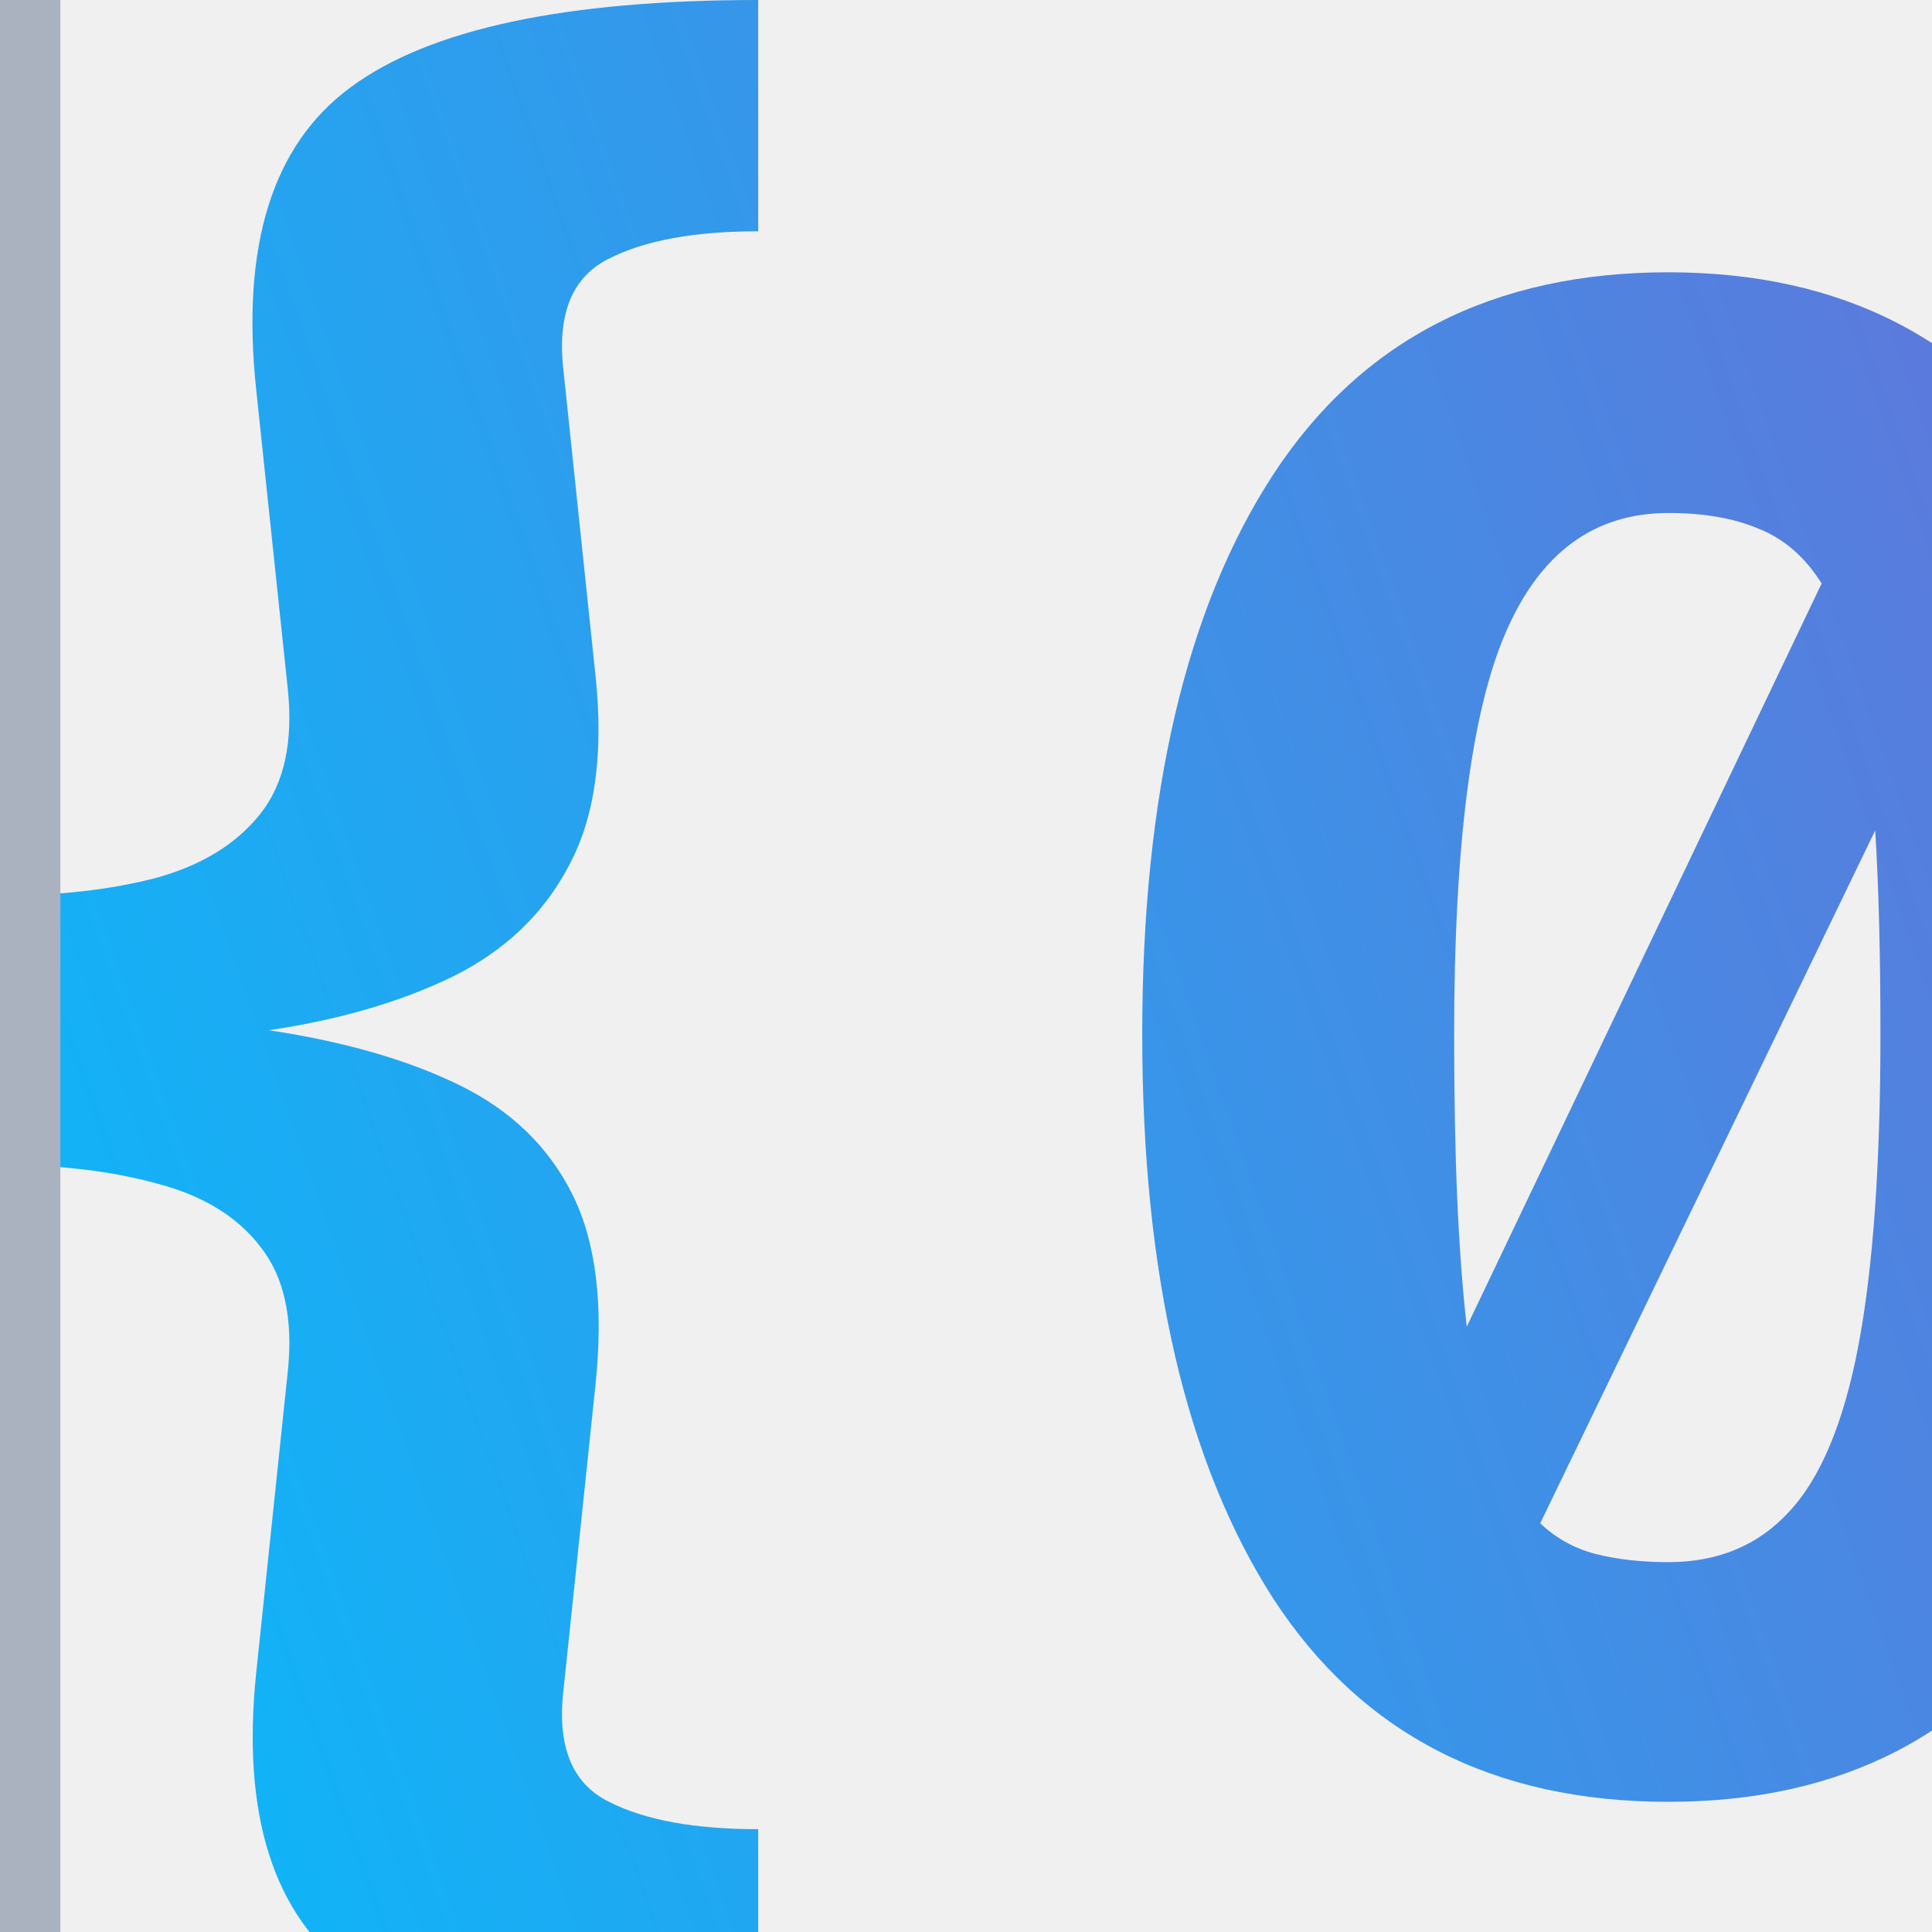
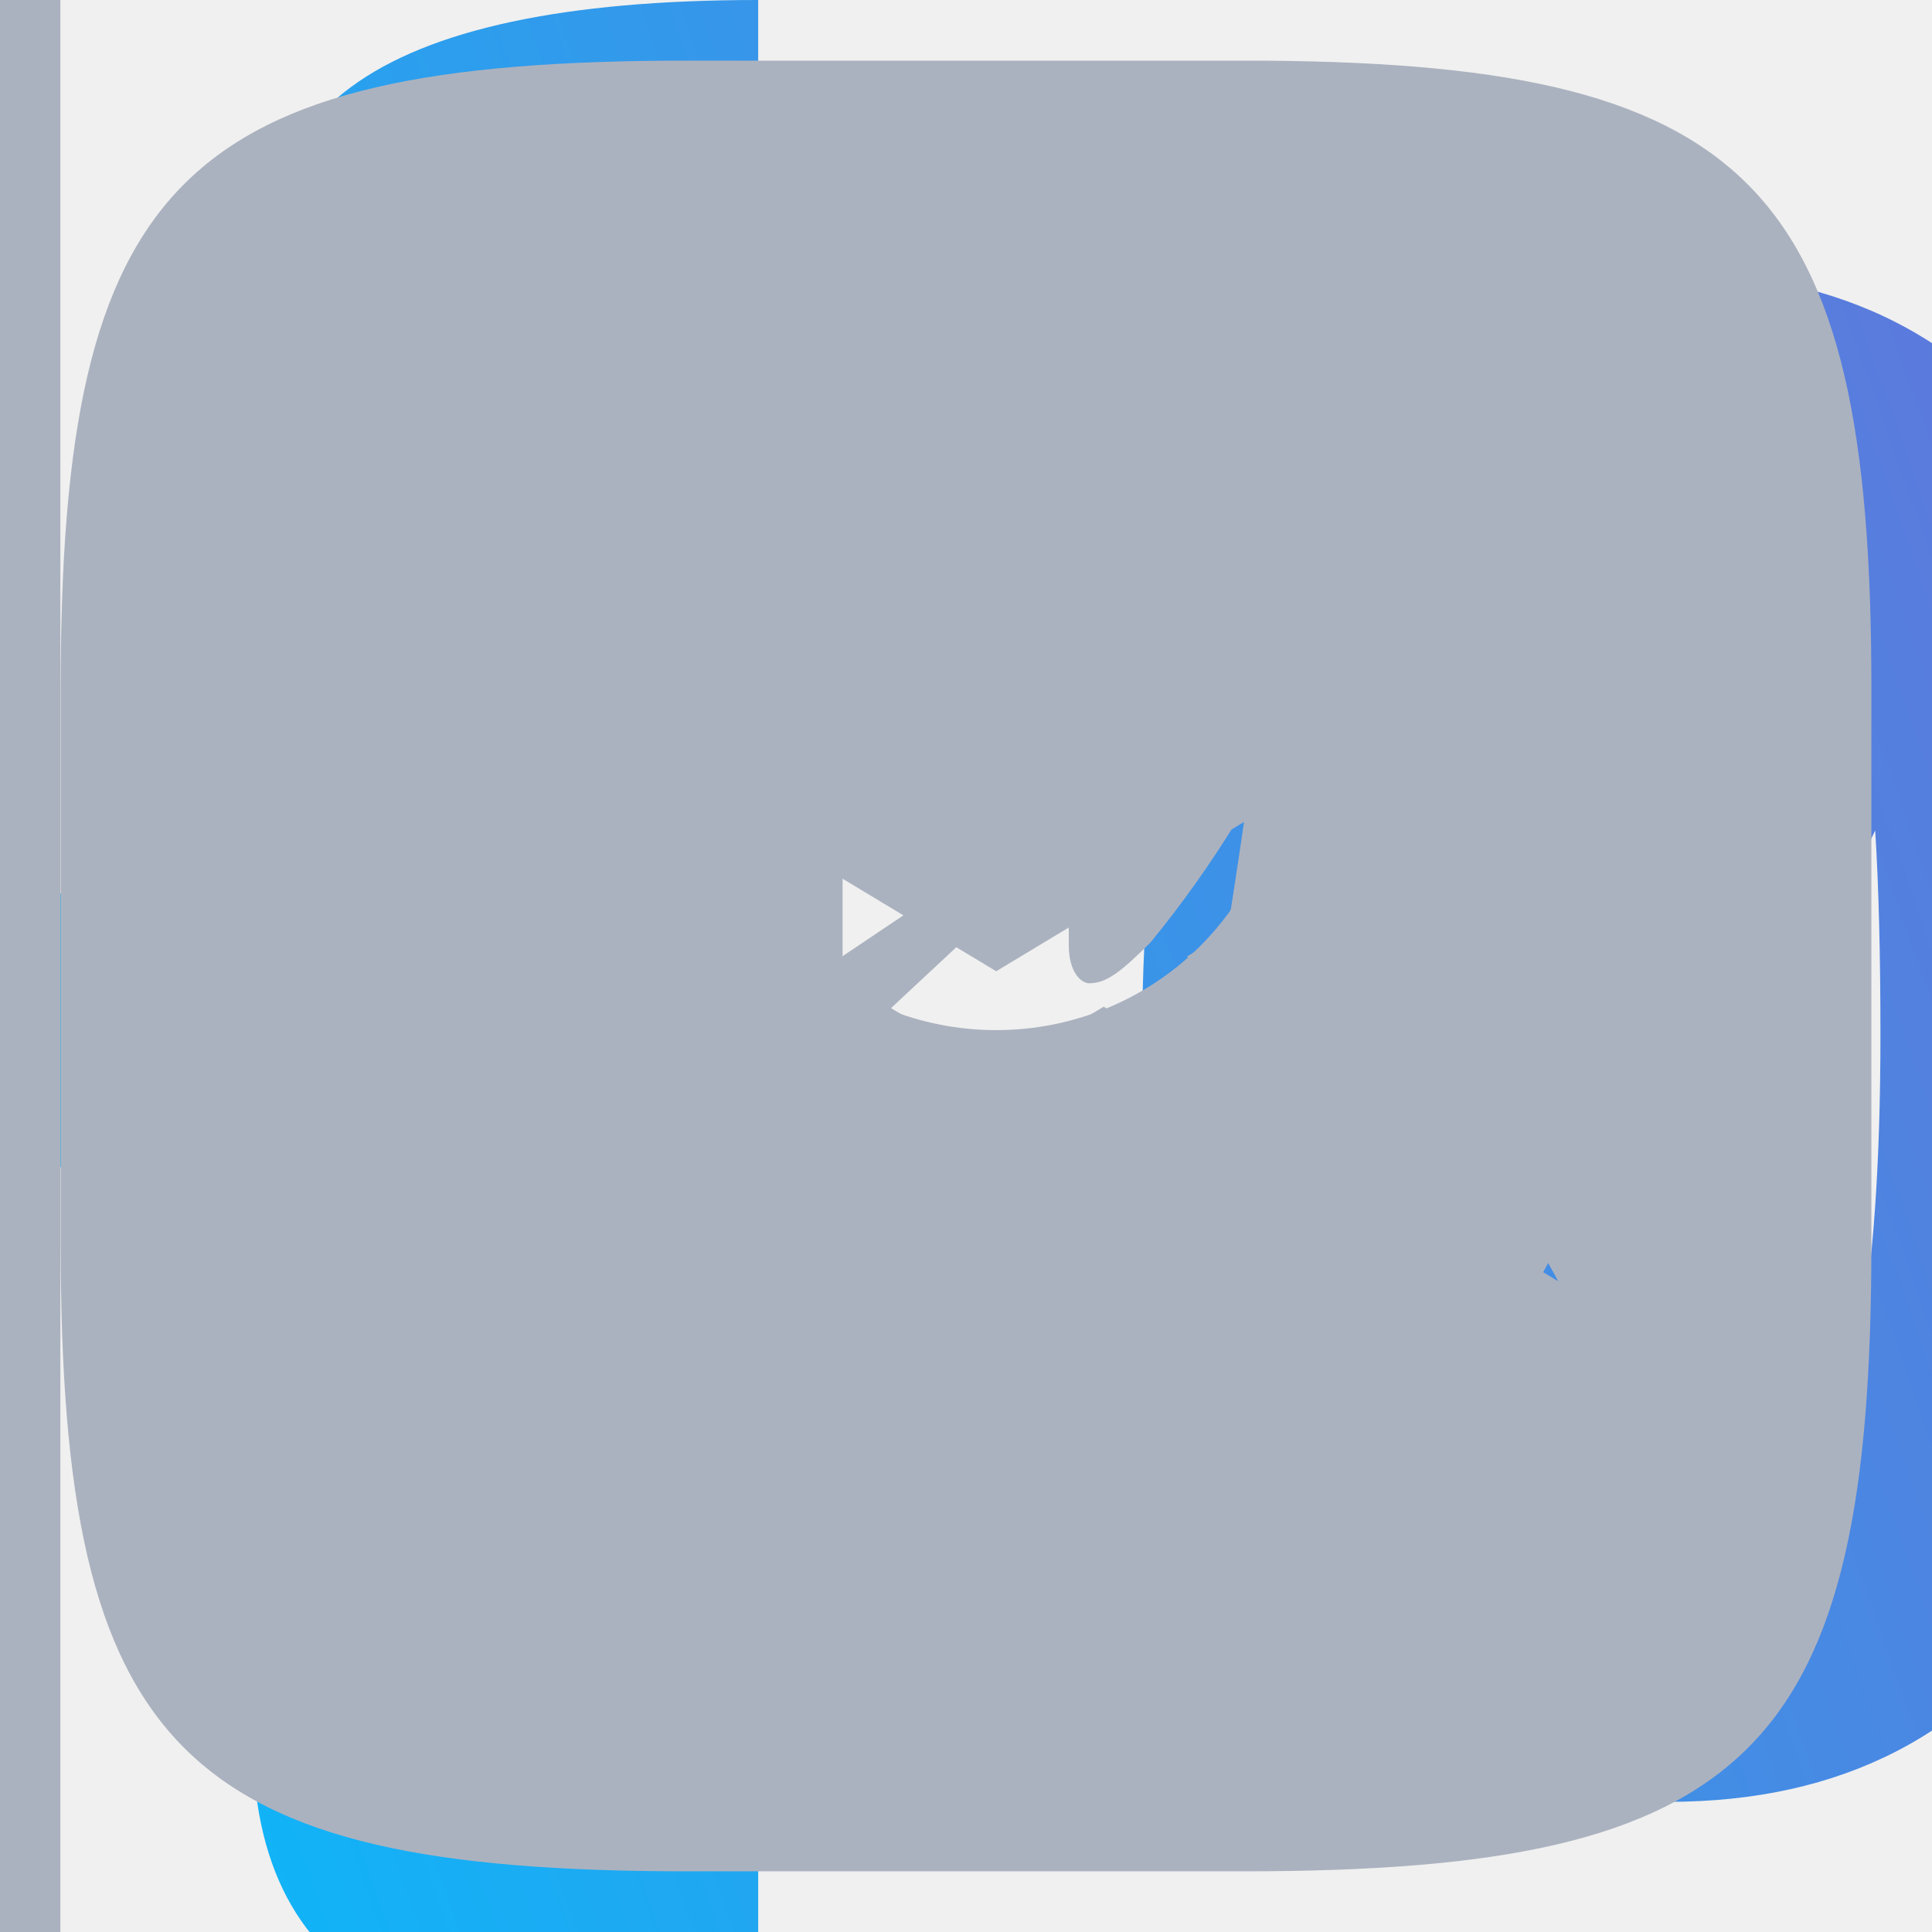
<svg xmlns="http://www.w3.org/2000/svg" width="32" height="32" viewBox="0 0 32 32">
  <g id="logo">
    <g clip-path="url(#clip0_2_5657)">
      <path d="M12.558 0V3.831C11.503 3.831 10.68 3.982 10.088 4.283C9.497 4.574 9.242 5.16 9.323 6.042L9.862 11.178C10.001 12.479 9.856 13.529 9.427 14.33C9.01 15.131 8.366 15.746 7.497 16.176C6.638 16.594 5.624 16.89 4.453 17.064C5.693 17.25 6.743 17.551 7.601 17.969C8.459 18.387 9.085 18.991 9.479 19.78C9.874 20.57 10.001 21.626 9.862 22.949L9.323 28.086C9.242 28.968 9.497 29.554 10.088 29.844C10.68 30.146 11.503 30.297 12.558 30.297V34.128C9.358 34.128 7.108 33.64 5.809 32.665C4.522 31.702 4 30.047 4.244 27.703L4.766 22.723C4.859 21.841 4.708 21.15 4.314 20.651C3.931 20.152 3.363 19.803 2.609 19.606C1.855 19.397 0.986 19.293 0 19.293V14.835C0.974 14.835 1.838 14.736 2.592 14.539C3.345 14.33 3.919 13.976 4.314 13.477C4.708 12.978 4.859 12.287 4.766 11.405L4.244 6.46C3.989 4.069 4.511 2.397 5.809 1.445C7.108 0.482 9.358 0 12.558 0Z" fill="url(#paint0_linear_2_5657)" />
      <path d="M27.633 4.51C30.509 4.51 32.677 5.624 34.138 7.853C35.611 10.07 36.347 13.164 36.347 17.134C36.347 21.115 35.611 24.232 34.138 26.484C32.677 28.724 30.509 29.844 27.633 29.844C24.734 29.844 22.554 28.724 21.093 26.484C19.644 24.232 18.919 21.115 18.919 17.134C18.919 13.164 19.644 10.07 21.093 7.853C22.554 5.624 24.734 4.51 27.633 4.51ZM27.633 8.497C26.404 8.497 25.505 9.159 24.937 10.482C24.369 11.794 24.085 14.011 24.085 17.134C24.085 18.155 24.102 19.066 24.137 19.867C24.172 20.657 24.224 21.359 24.294 21.974L30.172 9.664C29.894 9.223 29.546 8.921 29.129 8.758C28.723 8.584 28.224 8.497 27.633 8.497ZM31.146 17.134C31.146 15.799 31.117 14.673 31.059 13.755L25.511 25.23C25.766 25.474 26.068 25.642 26.415 25.735C26.775 25.828 27.181 25.874 27.633 25.874C28.456 25.874 29.123 25.596 29.633 25.039C30.155 24.482 30.538 23.564 30.781 22.288C31.025 20.999 31.146 19.281 31.146 17.134Z" fill="url(#paint1_linear_2_5657)" />
      <path d="M48.5 4.51C51.376 4.51 53.544 5.624 55.005 7.853C56.478 10.07 57.214 13.164 57.214 17.134C57.214 21.115 56.478 24.232 55.005 26.484C53.544 28.724 51.376 29.844 48.5 29.844C45.601 29.844 43.421 28.724 41.96 26.484C40.511 24.232 39.786 21.115 39.786 17.134C39.786 13.164 40.511 10.07 41.96 7.853C43.421 5.624 45.601 4.51 48.5 4.51ZM48.5 8.497C47.271 8.497 46.372 9.159 45.804 10.482C45.236 11.794 44.952 14.011 44.952 17.134C44.952 18.155 44.969 19.066 45.004 19.867C45.039 20.657 45.091 21.359 45.161 21.974L51.04 9.664C50.761 9.223 50.413 8.921 49.996 8.758C49.59 8.584 49.092 8.497 48.5 8.497ZM52.014 17.134C52.014 15.799 51.985 14.673 51.927 13.755L46.378 25.23C46.633 25.474 46.935 25.642 47.283 25.735C47.642 25.828 48.048 25.874 48.5 25.874C49.323 25.874 49.99 25.596 50.501 25.039C51.022 24.482 51.405 23.564 51.648 22.288C51.892 20.999 52.014 19.281 52.014 17.134Z" fill="url(#paint2_linear_2_5657)" />
      <path d="M68.115 29.809L62.897 28.19L71.889 9.263H61.296V5.119H77.455V8.845L68.115 29.809Z" fill="url(#paint3_linear_2_5657)" />
      <path d="M84.442 0C87.642 0 89.886 0.482 91.173 1.445C92.472 2.409 92.999 4.069 92.756 6.425L92.234 11.405C92.141 12.287 92.292 12.978 92.686 13.477C93.081 13.976 93.649 14.33 94.391 14.539C95.145 14.736 96.014 14.835 97 14.835V19.293C96.026 19.293 95.162 19.397 94.408 19.606C93.655 19.803 93.081 20.152 92.686 20.651C92.292 21.15 92.141 21.841 92.234 22.723L92.756 27.668C93.023 30.047 92.501 31.719 91.191 32.682C89.892 33.646 87.642 34.128 84.442 34.128V30.297C85.509 30.297 86.338 30.146 86.929 29.844C87.521 29.554 87.77 28.968 87.677 28.086L87.138 22.949C86.999 21.637 87.138 20.587 87.555 19.798C87.984 18.997 88.634 18.387 89.504 17.969C90.373 17.54 91.394 17.238 92.565 17.064C91.324 16.878 90.269 16.576 89.399 16.158C88.541 15.741 87.915 15.137 87.521 14.348C87.126 13.547 86.999 12.49 87.138 11.178L87.677 6.042C87.77 5.16 87.515 4.574 86.912 4.283C86.32 3.982 85.497 3.831 84.442 3.831V0Z" fill="url(#paint4_linear_2_5657)" />
      <path d="M12.275 42.162C13.242 42.162 14.021 42.402 14.612 42.883C15.204 43.364 15.635 44.043 15.906 44.92C16.185 45.798 16.324 46.839 16.324 48.044C16.324 49.186 16.157 50.206 15.823 51.105C15.489 51.996 15.005 52.7 14.372 53.215C13.739 53.724 12.97 53.978 12.066 53.978C10.988 53.978 10.111 53.591 9.436 52.818V57.906L6.138 58.251V42.528H9.06L9.206 43.771C9.659 43.193 10.153 42.782 10.688 42.538C11.224 42.288 11.753 42.162 12.275 42.162ZM11.252 44.596C10.869 44.596 10.532 44.711 10.24 44.941C9.947 45.171 9.679 45.484 9.436 45.881V50.562C9.666 50.903 9.906 51.154 10.156 51.314C10.414 51.474 10.716 51.554 11.064 51.554C11.648 51.554 12.104 51.289 12.431 50.76C12.758 50.224 12.922 49.333 12.922 48.086C12.922 47.166 12.855 46.456 12.723 45.955C12.591 45.446 12.4 45.094 12.149 44.899C11.899 44.697 11.6 44.596 11.252 44.596Z" fill="url(#paint5_linear_2_5657)" />
      <path d="M27.988 50.426C27.988 50.844 28.044 51.147 28.155 51.335C28.273 51.523 28.461 51.666 28.719 51.763L28.04 53.936C27.386 53.873 26.833 53.731 26.381 53.508C25.936 53.278 25.584 52.933 25.327 52.474C24.902 52.982 24.36 53.361 23.699 53.612C23.038 53.856 22.363 53.978 21.674 53.978C20.533 53.978 19.622 53.654 18.94 53.006C18.265 52.352 17.928 51.512 17.928 50.489C17.928 49.284 18.397 48.354 19.337 47.699C20.283 47.044 21.612 46.717 23.323 46.717H24.816V46.299C24.816 45.164 24.085 44.596 22.624 44.596C22.269 44.596 21.813 44.649 21.257 44.753C20.7 44.85 20.144 44.993 19.587 45.181L18.825 42.987C19.542 42.716 20.286 42.51 21.058 42.371C21.838 42.232 22.534 42.162 23.146 42.162C24.795 42.162 26.012 42.5 26.798 43.175C27.591 43.844 27.988 44.812 27.988 46.08V50.426ZM22.812 51.617C23.167 51.617 23.539 51.512 23.928 51.303C24.318 51.088 24.614 50.785 24.816 50.395V48.598H24.002C23.083 48.598 22.408 48.74 21.977 49.026C21.546 49.304 21.33 49.715 21.33 50.259C21.33 50.684 21.459 51.018 21.716 51.262C21.98 51.498 22.346 51.617 22.812 51.617Z" fill="url(#paint6_linear_2_5657)" />
      <path d="M41.636 42.528L37.941 53.623H34.059L30.323 42.528H33.882L36.042 51.094L38.296 42.528H41.636Z" fill="url(#paint7_linear_2_5657)" />
      <path d="M53.029 50.426C53.029 50.844 53.084 51.147 53.196 51.335C53.314 51.523 53.502 51.666 53.759 51.763L53.081 53.936C52.427 53.873 51.874 53.731 51.422 53.508C50.976 53.278 50.625 52.933 50.367 52.474C49.943 52.982 49.4 53.361 48.739 53.612C48.078 53.856 47.404 53.978 46.715 53.978C45.574 53.978 44.662 53.654 43.98 53.006C43.306 52.352 42.968 51.512 42.968 50.489C42.968 49.284 43.438 48.354 44.377 47.699C45.323 47.044 46.652 46.717 48.364 46.717H49.856V46.299C49.856 45.164 49.126 44.596 47.664 44.596C47.31 44.596 46.854 44.649 46.297 44.753C45.741 44.85 45.184 44.993 44.628 45.181L43.866 42.987C44.582 42.716 45.327 42.51 46.099 42.371C46.878 42.232 47.574 42.162 48.186 42.162C49.835 42.162 51.053 42.5 51.839 43.175C52.632 43.844 53.029 44.812 53.029 46.08V50.426ZM47.852 51.617C48.207 51.617 48.579 51.512 48.969 51.303C49.359 51.088 49.654 50.785 49.856 50.395V48.598H49.042C48.124 48.598 47.449 48.74 47.017 49.026C46.586 49.304 46.37 49.715 46.37 50.259C46.37 50.684 46.499 51.018 46.757 51.262C47.021 51.498 47.386 51.617 47.852 51.617Z" fill="url(#paint8_linear_2_5657)" />
      <path d="M56.219 53.623V42.528H59.099L59.329 43.813C59.823 43.256 60.344 42.841 60.894 42.57C61.444 42.298 62.07 42.162 62.773 42.162C63.719 42.162 64.463 42.451 65.006 43.029C65.549 43.607 65.82 44.422 65.82 45.474V53.623H62.522V46.425C62.522 45.742 62.446 45.269 62.292 45.004C62.146 44.732 61.868 44.596 61.458 44.596C61.11 44.596 60.776 44.708 60.456 44.931C60.143 45.154 59.83 45.463 59.517 45.86V53.623H56.219Z" fill="url(#paint9_linear_2_5657)" />
      <path d="M76.931 42.162C77.717 42.162 78.299 42.42 78.674 42.935C79.057 43.444 79.248 44.269 79.248 45.411V53.623H76.42V45.787C76.42 45.397 76.382 45.122 76.305 44.962C76.236 44.802 76.089 44.722 75.867 44.722C75.693 44.722 75.512 44.774 75.324 44.878C75.143 44.976 74.942 45.164 74.719 45.443V53.623H72.402V45.787C72.402 45.397 72.364 45.122 72.287 44.962C72.218 44.802 72.072 44.722 71.849 44.722C71.675 44.722 71.494 44.774 71.306 44.878C71.125 44.976 70.924 45.164 70.701 45.443V53.623H67.831V42.528H70.252L70.471 43.604C70.819 43.13 71.171 42.772 71.525 42.528C71.88 42.284 72.301 42.162 72.788 42.162C73.206 42.162 73.56 42.27 73.853 42.486C74.152 42.695 74.364 43.026 74.489 43.478C74.823 43.088 75.192 42.772 75.596 42.528C75.999 42.284 76.444 42.162 76.931 42.162Z" fill="url(#paint10_linear_2_5657)" />
      <path d="M91.1 40.752L91.873 43.175C91.483 43.329 91.027 43.44 90.506 43.51C89.984 43.579 89.375 43.614 88.679 43.614C89.375 43.914 89.904 44.286 90.266 44.732C90.634 45.171 90.819 45.749 90.819 46.466C90.819 47.184 90.627 47.825 90.245 48.389C89.862 48.946 89.32 49.385 88.617 49.705C87.914 50.025 87.083 50.186 86.123 50.186C85.663 50.186 85.235 50.144 84.839 50.06C84.721 50.123 84.63 50.213 84.568 50.332C84.505 50.45 84.474 50.572 84.474 50.697C84.474 50.872 84.543 51.028 84.682 51.167C84.829 51.307 85.166 51.377 85.695 51.377H87.51C88.373 51.377 89.118 51.516 89.744 51.794C90.377 52.073 90.867 52.453 91.215 52.933C91.563 53.414 91.737 53.964 91.737 54.584C91.737 55.719 91.24 56.614 90.245 57.269C89.25 57.923 87.771 58.251 85.809 58.251C84.39 58.251 83.291 58.105 82.512 57.812C81.739 57.526 81.2 57.116 80.894 56.579C80.595 56.05 80.445 55.42 80.445 54.688H83.367C83.367 55.009 83.43 55.27 83.555 55.472C83.687 55.681 83.934 55.834 84.296 55.931C84.665 56.029 85.197 56.078 85.893 56.078C86.596 56.078 87.131 56.022 87.5 55.911C87.869 55.799 88.119 55.646 88.251 55.451C88.391 55.263 88.46 55.05 88.46 54.814C88.46 54.486 88.331 54.222 88.074 54.02C87.817 53.818 87.41 53.717 86.853 53.717H85.089C83.893 53.717 83.023 53.497 82.48 53.059C81.938 52.613 81.666 52.094 81.666 51.502C81.666 51.091 81.774 50.701 81.99 50.332C82.212 49.963 82.522 49.653 82.919 49.402C82.209 49.026 81.701 48.584 81.395 48.075C81.089 47.56 80.936 46.943 80.936 46.226C80.936 45.39 81.148 44.673 81.572 44.074C81.997 43.468 82.581 43.001 83.326 42.674C84.077 42.347 84.933 42.183 85.893 42.183C86.721 42.197 87.441 42.141 88.053 42.016C88.665 41.883 89.215 41.706 89.702 41.483C90.189 41.253 90.655 41.009 91.1 40.752ZM85.976 44.325C85.455 44.325 85.041 44.492 84.734 44.826C84.428 45.154 84.275 45.606 84.275 46.184C84.275 46.797 84.432 47.267 84.745 47.595C85.058 47.922 85.469 48.086 85.976 48.086C87.103 48.086 87.667 47.438 87.667 46.142C87.667 44.931 87.103 44.325 85.976 44.325Z" fill="url(#paint11_linear_2_5657)" />
    </g>
    <defs>
      <linearGradient id="paint0_linear_2_5657" x1="-2.05" y1="36.755" x2="99.972" y2="0.68" gradientUnits="userSpaceOnUse">
        <stop stop-color="#00C0FD" />
        <stop offset="1" stop-color="#E70FAA" />
      </linearGradient>
      <linearGradient id="paint1_linear_2_5657" x1="-2.05" y1="36.755" x2="99.972" y2="0.68" gradientUnits="userSpaceOnUse">
        <stop stop-color="#00C0FD" />
        <stop offset="1" stop-color="#E70FAA" />
      </linearGradient>
      <linearGradient id="paint2_linear_2_5657" x1="-2.05" y1="36.755" x2="99.972" y2="0.68" gradientUnits="userSpaceOnUse">
        <stop stop-color="#00C0FD" />
        <stop offset="1" stop-color="#E70FAA" />
      </linearGradient>
      <linearGradient id="paint3_linear_2_5657" x1="-2.05" y1="36.755" x2="99.972" y2="0.68" gradientUnits="userSpaceOnUse">
        <stop stop-color="#00C0FD" />
        <stop offset="1" stop-color="#E70FAA" />
      </linearGradient>
      <linearGradient id="paint4_linear_2_5657" x1="-2.05" y1="36.755" x2="99.972" y2="0.68" gradientUnits="userSpaceOnUse">
        <stop stop-color="#00C0FD" />
        <stop offset="1" stop-color="#E70FAA" />
      </linearGradient>
      <linearGradient id="paint5_linear_2_5657" x1="-0.244" y1="59.346" x2="93.638" y2="39.507" gradientUnits="userSpaceOnUse">
        <stop stop-color="#13B0F5" />
        <stop offset="1" stop-color="#CA24B4" />
      </linearGradient>
      <linearGradient id="paint6_linear_2_5657" x1="-0.245" y1="59.346" x2="93.638" y2="39.507" gradientUnits="userSpaceOnUse">
        <stop stop-color="#13B0F5" />
        <stop offset="1" stop-color="#CA24B4" />
      </linearGradient>
      <linearGradient id="paint7_linear_2_5657" x1="-0.244" y1="59.345" x2="93.638" y2="39.507" gradientUnits="userSpaceOnUse">
        <stop stop-color="#13B0F5" />
        <stop offset="1" stop-color="#CA24B4" />
      </linearGradient>
      <linearGradient id="paint8_linear_2_5657" x1="-0.244" y1="59.346" x2="93.638" y2="39.507" gradientUnits="userSpaceOnUse">
        <stop stop-color="#13B0F5" />
        <stop offset="1" stop-color="#CA24B4" />
      </linearGradient>
      <linearGradient id="paint9_linear_2_5657" x1="-0.245" y1="59.346" x2="93.638" y2="39.507" gradientUnits="userSpaceOnUse">
        <stop stop-color="#13B0F5" />
        <stop offset="1" stop-color="#CA24B4" />
      </linearGradient>
      <linearGradient id="paint10_linear_2_5657" x1="-0.244" y1="59.346" x2="93.638" y2="39.507" gradientUnits="userSpaceOnUse">
        <stop stop-color="#13B0F5" />
        <stop offset="1" stop-color="#CA24B4" />
      </linearGradient>
      <linearGradient id="paint11_linear_2_5657" x1="-0.244" y1="59.345" x2="93.638" y2="39.507" gradientUnits="userSpaceOnUse">
        <stop stop-color="#13B0F5" />
        <stop offset="1" stop-color="#CA24B4" />
      </linearGradient>
      <clipPath id="clip0_2_5657">
        <rect width="97" height="59" fill="white" />
      </clipPath>
    </defs>
  </g>
  <g id="verticalLine">
    <path fill-rule="evenodd" clip-rule="evenodd" d="M-8.34888e-06 191L0 -4.37114e-08L1 0L1 191L-8.34888e-06 191Z" fill="#ABB2BF" />
  </g>
  <g id="wall">
    <g opacity="0.5">
      <path d="M714.509 231.002L597.003 299.867" stroke="#B2B2B2" />
      <path d="M645.644 113.497L528.138 182.361" stroke="url(#paint0_linear_15_2063)" />
      <path d="M597.002 299.867L528.138 182.361" stroke="#B2B2B2" />
      <path d="M714.509 231.002L645.644 113.496" stroke="#B2B2B2" />
      <path d="M597.002 299.867L440.328 391.686" stroke="#B2B2B2" />
      <path d="M528.138 182.361L371.464 274.18" stroke="url(#paint1_linear_15_2063)" />
      <path d="M440.328 391.686L371.464 274.18" stroke="#B2B2B2" />
      <path d="M597.002 299.867L528.138 182.361" stroke="url(#paint2_linear_15_2063)" />
      <path d="M97.283 434.864L214.789 366" stroke="#B2B2B2" />
      <path d="M166.147 552.37L283.653 483.506" stroke="#B2B2B2" />
      <path d="M214.789 366L283.653 483.506" stroke="#B2B2B2" />
      <path d="M97.283 434.864L166.148 552.37" stroke="#B2B2B2" />
      <path d="M214.789 366L371.464 274.181" stroke="url(#paint3_linear_15_2063)" />
      <path d="M283.654 483.505L440.328 391.686" stroke="#B2B2B2" />
      <path d="M214.789 366L283.653 483.506" stroke="#B2B2B2" />
      <path d="M440.328 391.686L557.834 322.822" stroke="#B2B2B2" />
      <path d="M509.192 509.192L626.698 440.328" stroke="#B2B2B2" />
      <path d="M557.834 322.822L626.698 440.328" stroke="#B2B2B2" />
      <path d="M557.833 322.822L714.508 231.003" stroke="#B2B2B2" />
      <path d="M557.833 322.822L626.698 440.328" stroke="#B2B2B2" />
      <path d="M509.192 509.192L391.686 578.056" stroke="#B2B2B2" />
      <path d="M440.328 391.686L322.822 460.55" stroke="#B2B2B2" />
      <path d="M391.687 578.056L322.822 460.551" stroke="#B2B2B2" />
      <path d="M391.687 578.056L235.012 669.876" stroke="#B2B2B2" />
      <path d="M322.822 460.55L166.148 552.37" stroke="#B2B2B2" />
      <path d="M235.012 669.876L166.148 552.37" stroke="url(#paint4_linear_15_2063)" />
      <path d="M391.687 578.056L322.822 460.551" stroke="#B2B2B2" />
      <path d="M734.729 534.879L578.054 626.698" stroke="#B2B2B2" />
      <path d="M665.864 417.373L509.19 509.192" stroke="#B2B2B2" />
      <path d="M578.054 626.698L509.19 509.192" stroke="#B2B2B2" />
      <path d="M235.009 669.875L352.515 601.011" stroke="#B2B2B2" />
      <path d="M303.874 787.381L421.38 718.517" stroke="#B2B2B2" />
      <path d="M352.515 601.011L421.38 718.517" stroke="#B2B2B2" />
      <path d="M235.009 669.875L303.873 787.381" stroke="#B2B2B2" />
      <path d="M352.516 601.011L509.19 509.192" stroke="url(#paint5_linear_15_2063)" />
      <path d="M421.38 718.517L578.054 626.697" stroke="#B2B2B2" />
      <path d="M352.516 601.011L421.38 718.517" stroke="#B2B2B2" />
      <path d="M578.054 626.698L695.56 557.833" stroke="#B2B2B2" />
      <path d="M646.918 744.203L529.412 813.068" stroke="#B2B2B2" />
      <path d="M578.054 626.698L460.548 695.562" stroke="#B2B2B2" />
      <path d="M529.413 813.068L460.548 695.562" stroke="#B2B2B2" />
      <path d="M529.413 813.068L372.738 904.887" stroke="#B2B2B2" />
      <path d="M460.548 695.562L303.874 787.381" stroke="#B2B2B2" />
      <path d="M372.738 904.887L303.874 787.381" stroke="#B2B2B2" />
      <path d="M529.413 813.068L460.548 695.562" stroke="url(#paint6_linear_15_2063)" />
    </g>
    <defs>
      <linearGradient id="paint0_linear_15_2063" x1="621.652" y1="107.235" x2="562.83" y2="160.097" gradientUnits="userSpaceOnUse">
        <stop stop-color="#13B0F5" />
        <stop offset="1" stop-color="#CA24B4" />
      </linearGradient>
      <linearGradient id="paint1_linear_15_2063" x1="527.722" y1="183.954" x2="427.61" y2="316.567" gradientUnits="userSpaceOnUse">
        <stop stop-color="#E70FAA" />
        <stop offset="1" stop-color="#13B0F5" />
      </linearGradient>
      <linearGradient id="paint2_linear_15_2063" x1="603.264" y1="275.875" x2="550.402" y2="217.053" gradientUnits="userSpaceOnUse">
        <stop stop-color="#13B0F5" />
        <stop offset="1" stop-color="#CA24B4" />
      </linearGradient>
      <linearGradient id="paint3_linear_15_2063" x1="246.778" y1="374.349" x2="325.208" y2="303.866" gradientUnits="userSpaceOnUse">
        <stop stop-color="#00C0FD" />
        <stop offset="0.422" stop-color="#E70FAA" />
        <stop offset="1" stop-color="#00C0FD" />
      </linearGradient>
      <linearGradient id="paint4_linear_15_2063" x1="235.012" y1="669.876" x2="134.428" y2="594.956" gradientUnits="userSpaceOnUse">
        <stop stop-color="#8E34FF" />
        <stop offset="0.495" stop-color="#CA24B4" />
        <stop offset="1" stop-color="#8E34FF" />
      </linearGradient>
      <linearGradient id="paint5_linear_15_2063" x1="392.585" y1="577.866" x2="465.958" y2="479.805" gradientUnits="userSpaceOnUse">
        <stop stop-color="#13B0F5" />
        <stop offset="0.75" stop-color="#CA24B4" />
        <stop offset="1" stop-color="#13B0F5" />
      </linearGradient>
      <linearGradient id="paint6_linear_15_2063" x1="529.413" y1="813.068" x2="428.828" y2="738.148" gradientUnits="userSpaceOnUse">
        <stop stop-color="#13B0F5" />
        <stop offset="0.058" stop-color="#CA24B4" />
        <stop offset="1" stop-color="#13B0F5" />
      </linearGradient>
    </defs>
  </g>
+   <g id="locate">
+     <path d="M16.5 28C16.5 28 26 19.116 26 12.375C26 9.889 24.999 7.504 23.218 5.746C21.436 3.988 19.02 3 16.5 3C13.98 3 11.564 3.988 9.782 5.746C8.001 7.504 7 9.889 7 12.375C7 19.116 16.5 28 16.5 28ZM16.5 17.062C15.24 17.062 14.032 16.569 13.141 15.69C12.25 14.81 11.75 13.618 11.75 12.375C11.75 11.132 12.25 9.94 13.141 9.06C14.032 8.181 15.24 7.688 16.5 7.688C17.76 7.688 18.968 8.181 19.859 9.06C20.75 9.94 21.25 11.132 21.25 12.375C21.25 13.618 20.75 14.81 19.859 15.69C18.968 16.569 17.76 17.062 16.5 17.062Z" fill="#ABB2BF" />
+   </g>
+   <g id="tg">
+     <path d="M27 15.5C27 18.55 25.788 21.475 23.632 23.632C21.475 25.788 18.55 27 15.5 27C12.45 27 9.525 25.788 7.368 23.632C5.212 21.475 4 18.55 4 15.5C4 12.45 5.212 9.525 7.368 7.368C9.525 5.212 12.45 4 15.5 4C18.55 4 21.475 5.212 23.632 7.368C25.788 9.525 27 12.45 27 15.5ZM15.913 12.49C14.794 12.956 12.557 13.919 9.205 15.379C8.662 15.595 8.376 15.808 8.35 16.015C8.307 16.364 8.745 16.502 9.342 16.69L9.593 16.769C10.18 16.96 10.97 17.183 11.38 17.192C11.754 17.201 12.169 17.048 12.628 16.732C15.76 14.617 17.377 13.549 17.478 13.526C17.55 13.509 17.651 13.489 17.717 13.549C17.784 13.608 17.777 13.722 17.77 13.752C17.727 13.937 16.006 15.536 15.116 16.364C14.839 16.623 14.642 16.805 14.602 16.847C14.513 16.938 14.423 17.027 14.331 17.114C13.785 17.64 13.377 18.034 14.353 18.678C14.823 18.989 15.2 19.243 15.575 19.499C15.983 19.778 16.391 20.055 16.92 20.403C17.054 20.49 17.183 20.583 17.308 20.672C17.784 21.011 18.214 21.316 18.742 21.267C19.049 21.238 19.367 20.951 19.528 20.088C19.909 18.052 20.658 13.64 20.83 11.821C20.841 11.67 20.834 11.518 20.812 11.369C20.798 11.248 20.739 11.136 20.648 11.057C20.517 10.966 20.361 10.92 20.202 10.923C19.771 10.93 19.105 11.162 15.913 12.49Z" fill="#ABB2BF" />
+   </g>
+   <g id="email">
+     <path d="M5.072 9.203C5.217 8.577 5.573 8.018 6.082 7.618C6.592 7.218 7.224 7 7.875 7H25.125C25.776 7 26.408 7.218 26.918 7.618C27.427 8.018 27.783 8.577 27.928 9.203L16.5 16.087L5.072 9.203ZM5 10.821V20.885L13.342 15.844L5 10.821ZM14.719 16.676L5.275 22.381C5.508 22.866 5.876 23.275 6.337 23.562C6.797 23.849 7.33 24 7.875 24H25.125C25.669 24 26.203 23.848 26.663 23.561C27.123 23.274 27.491 22.864 27.724 22.379L18.28 16.674L16.5 17.747L14.719 16.674V16.676ZM19.658 15.846L28 20.885V10.821L19.658 15.844V15.846Z" fill="#ABB2BF" />
+   </g>
+   <g id="vk">
+     <path d="M25.217 22.402h-2.179c-0.825 0-1.080-0.656-2.562-2.158-1.291-1.25-1.862-1.418-2.179-1.418-0.445 0-0.572 0.127-0.572 0.741v1.968c0 0.53-0.169 0.847-1.566 0.847-2.818-0.189-5.24-1.726-6.646-3.966l-0.021-0.035c-1.632-2.027-2.835-4.47-3.43-7.142l-0.022-0.117c0-0.317 0.127-0.614 0.741-0.614h2.179c0.55 0 0.762 0.254 0.975 0.846 1.078 3.112 2.878 5.842 3.619 5.842 0.275 0 0.402-0.127 0.402-0.825v-3.219c-0.085-1.482-0.868-1.608-0.868-2.137 0.009-0.283 0.241-0.509 0.525-0.509 0.009 0 0.017 0 0.026 0.001l-0.001-0h3.429c0.466 0 0.635 0.254 0.635 0.804v4.34c0 0.465 0.212 0.635 0.339 0.635 0.275 0 0.509-0.17 1.016-0.677 1.054-1.287 1.955-2.759 2.642-4.346l0.046-0.12c0.145-0.363 0.493-0.615 0.9-0.615 0.019 0 0.037 0.001 0.056 0.002l-0.003-0h2.179c0.656 0 0.805 0.337 0.656 0.804-0.874 1.925-1.856 3.579-2.994 5.111l0.052-0.074c-0.232 0.381-0.317 0.55 0 0.975 0.232 0.317 0.995 0.973 1.503 1.566 0.735 0.727 1.351 1.573 1.816 2.507l0.025 0.055c0.212 0.612-0.106 0.93-0.72 0.93zM20.604 1.004h-9.207c-8.403 0-10.392 1.989-10.392 10.392v9.207c0 8.403 1.989 10.392 10.392 10.392h9.207c8.403 0 10.392-1.989 10.392-10.392v-9.207c0-8.403-2.011-10.392-10.392-10.392z" fill="#ABB2BF" />
+   </g>
+   <g id="git">
+     <path d="M15.5 6C9.699 6 5 10.588 5 16.253C5 20.79 8.006 24.622 12.179 25.98C12.704 26.07 12.901 25.762 12.901 25.493C12.901 25.25 12.888 24.442 12.888 23.584C10.25 24.058 9.568 22.956 9.357 22.379C9.239 22.084 8.727 21.174 8.281 20.931C7.914 20.739 7.389 20.264 8.268 20.252C9.095 20.239 9.686 20.995 9.883 21.302C10.828 22.853 12.337 22.418 12.941 22.148C13.033 21.482 13.308 21.033 13.61 20.777C11.274 20.521 8.832 19.636 8.832 15.715C8.832 14.6 9.239 13.677 9.909 12.959C9.804 12.703 9.436 11.652 10.014 10.242C10.014 10.242 10.893 9.973 12.901 11.293C13.741 11.062 14.634 10.947 15.526 10.947C16.419 10.947 17.311 11.062 18.151 11.293C20.159 9.96 21.039 10.242 21.039 10.242C21.616 11.652 21.249 12.703 21.144 12.959C21.813 13.677 22.22 14.587 22.22 15.715C22.22 19.649 19.766 20.521 17.429 20.777C17.81 21.098 18.138 21.713 18.138 22.674C18.138 24.045 18.125 25.147 18.125 25.493C18.125 25.762 18.322 26.083 18.847 25.98C20.931 25.294 22.743 23.985 24.026 22.24C25.309 20.495 26 18.401 26 16.253C26 10.588 21.301 6 15.5 6Z" fill="#ABB2BF" />
+   </g>
</svg>
